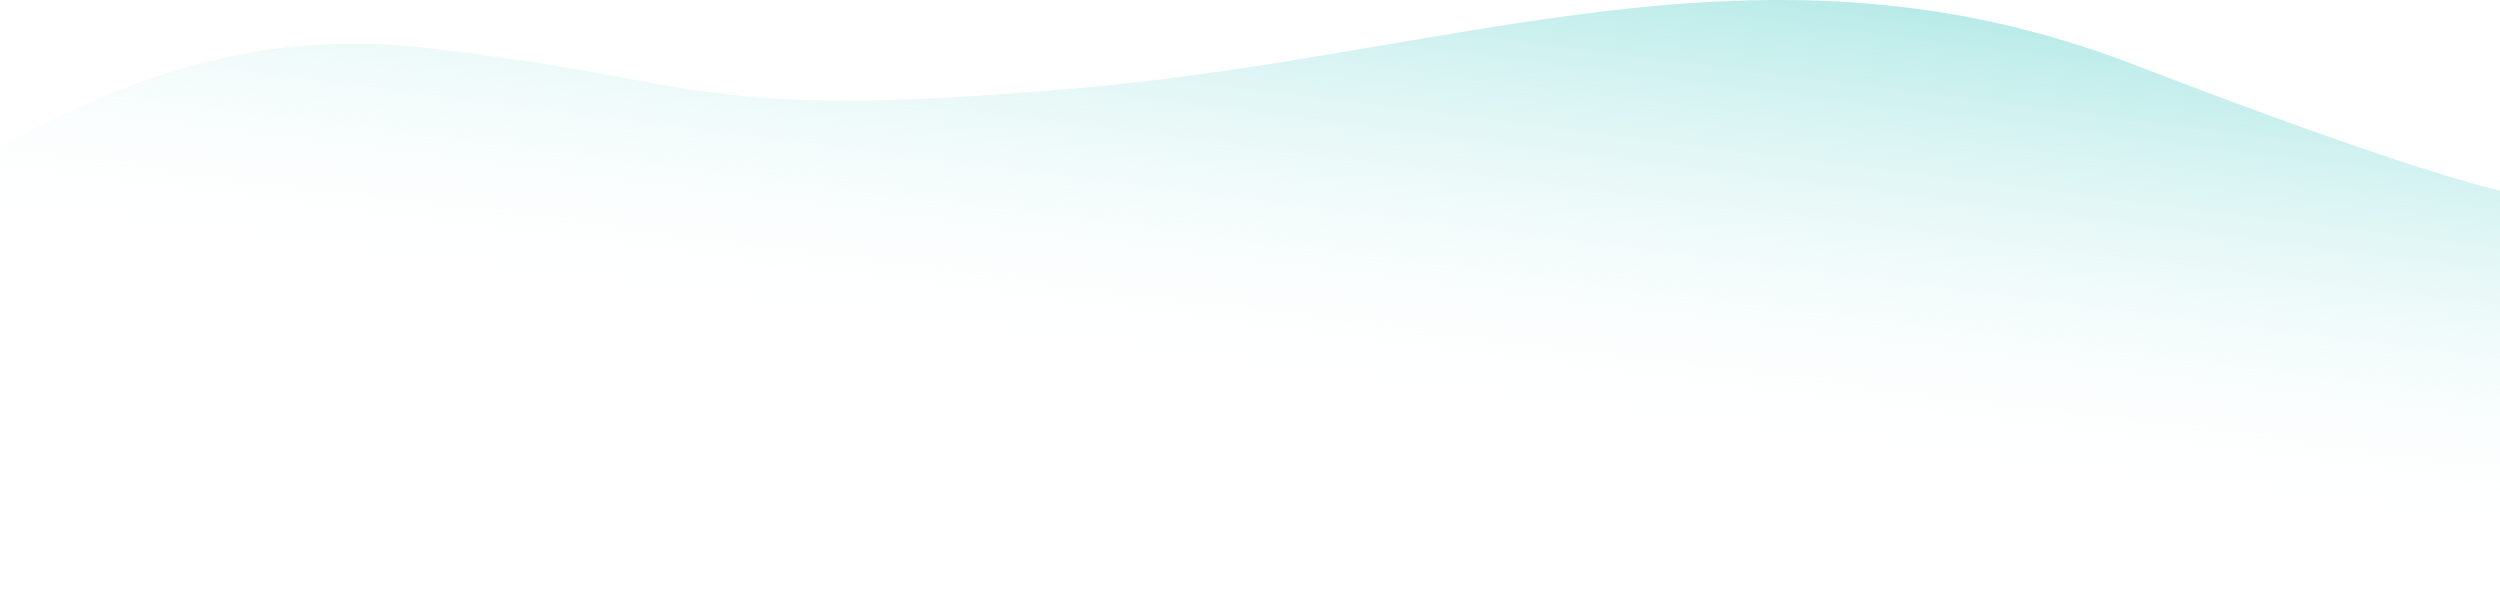
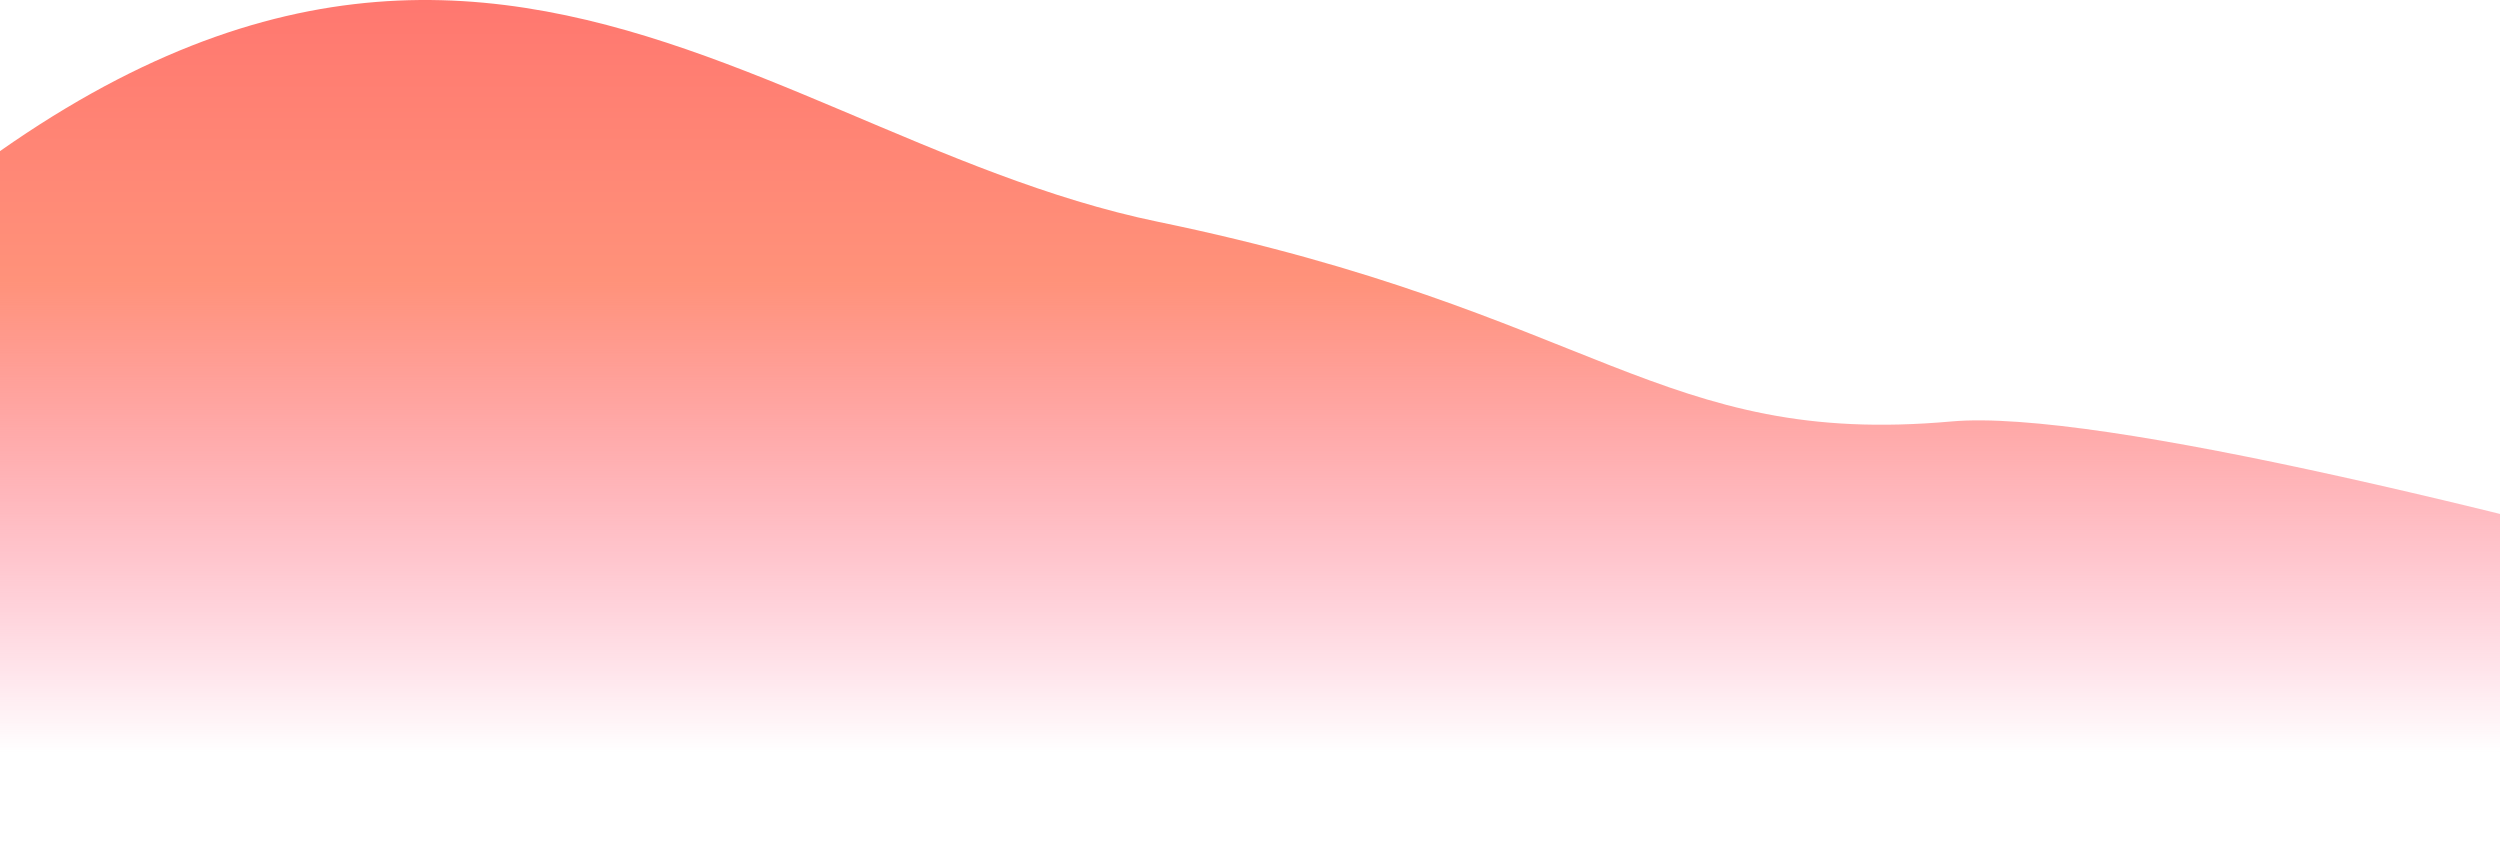
- <svg xmlns="http://www.w3.org/2000/svg" width="1440" height="349" viewBox="0 0 1440 349" fill="none">
-   <path d="M1228.49 36.985C1015.69 -44.908 840.597 32.005 618.614 50.985C396.632 69.965 410.002 46.031 244.614 27.485C79.226 8.939 -14.877 107.033 -94 126.814C-94 213.985 -94 348.796 -94 348.796L1482.19 348.796L1463.66 113.91C1463.66 113.91 1441.68 119.028 1228.49 36.985Z" fill="url(#paint0_linear)" />
+ <svg xmlns="http://www.w3.org/2000/svg" width="1440" height="488" viewBox="0 0 1440 488" fill="none">
+   <path d="M-158 228.759C223.046 -182.241 414.046 75.509 667.046 127.759C920.046 180.009 956.046 257.759 1124.05 242.759C1292.05 227.759 2111.05 487.759 2111.05 487.759L-158 487.759L-158 228.759Z" fill="url(#paint0_linear)" />
  <defs>
-     <linearGradient id="paint0_linear" x1="702.623" y1="-88.076" x2="663.222" y2="221.307" gradientUnits="userSpaceOnUse">
-       <stop stop-color="#61D2CC" stop-opacity="0.6" />
-       <stop offset="1" stop-color="white" stop-opacity="0" />
+     <linearGradient id="paint0_linear" x1="-4.116" y1="-92.757" x2="-4.116" y2="433.759" gradientUnits="userSpaceOnUse">
+       <stop stop-color="#FF6869" />
+       <stop offset="0.484" stop-color="#FF927A" />
+       <stop offset="1" stop-color="#FF5F8F" stop-opacity="0" />
    </linearGradient>
  </defs>
</svg>
